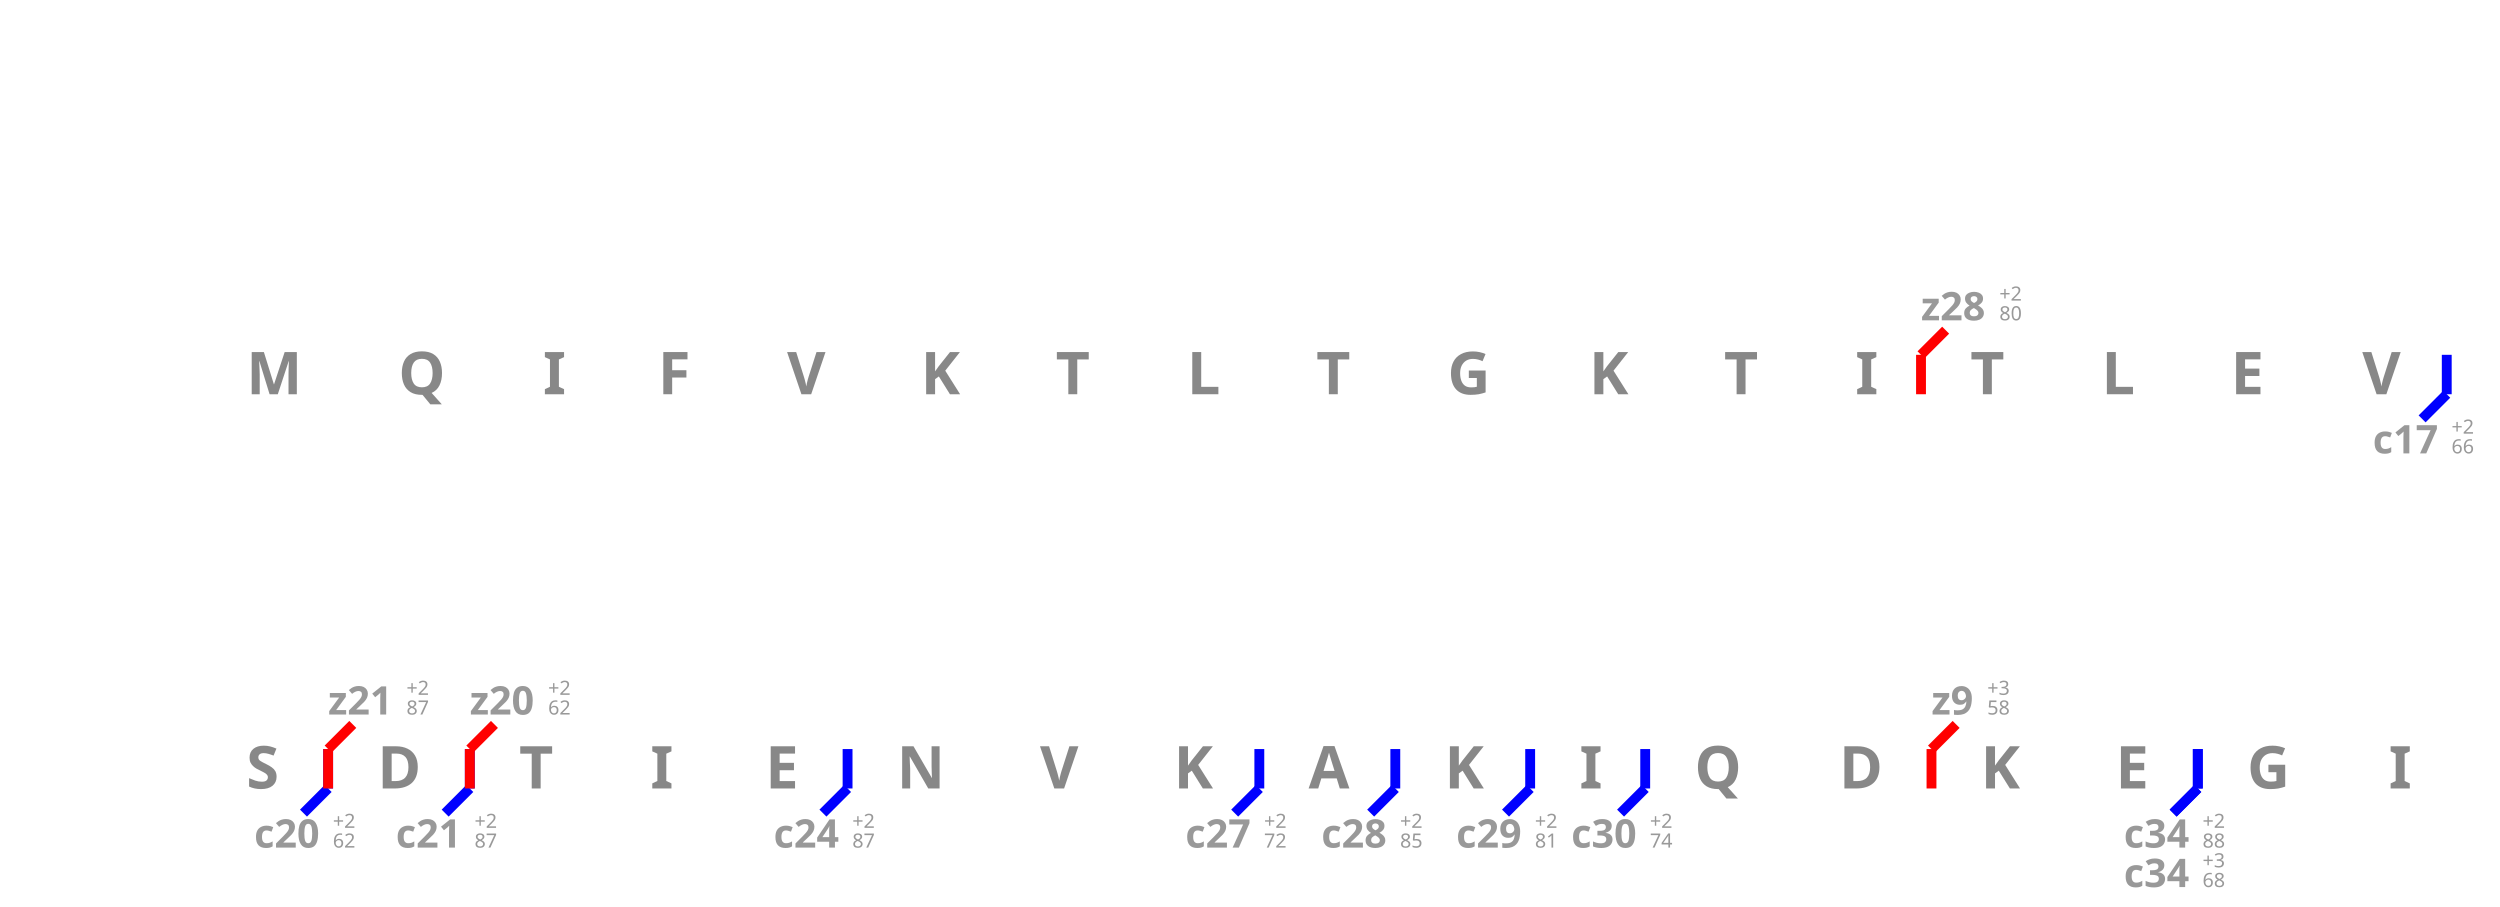
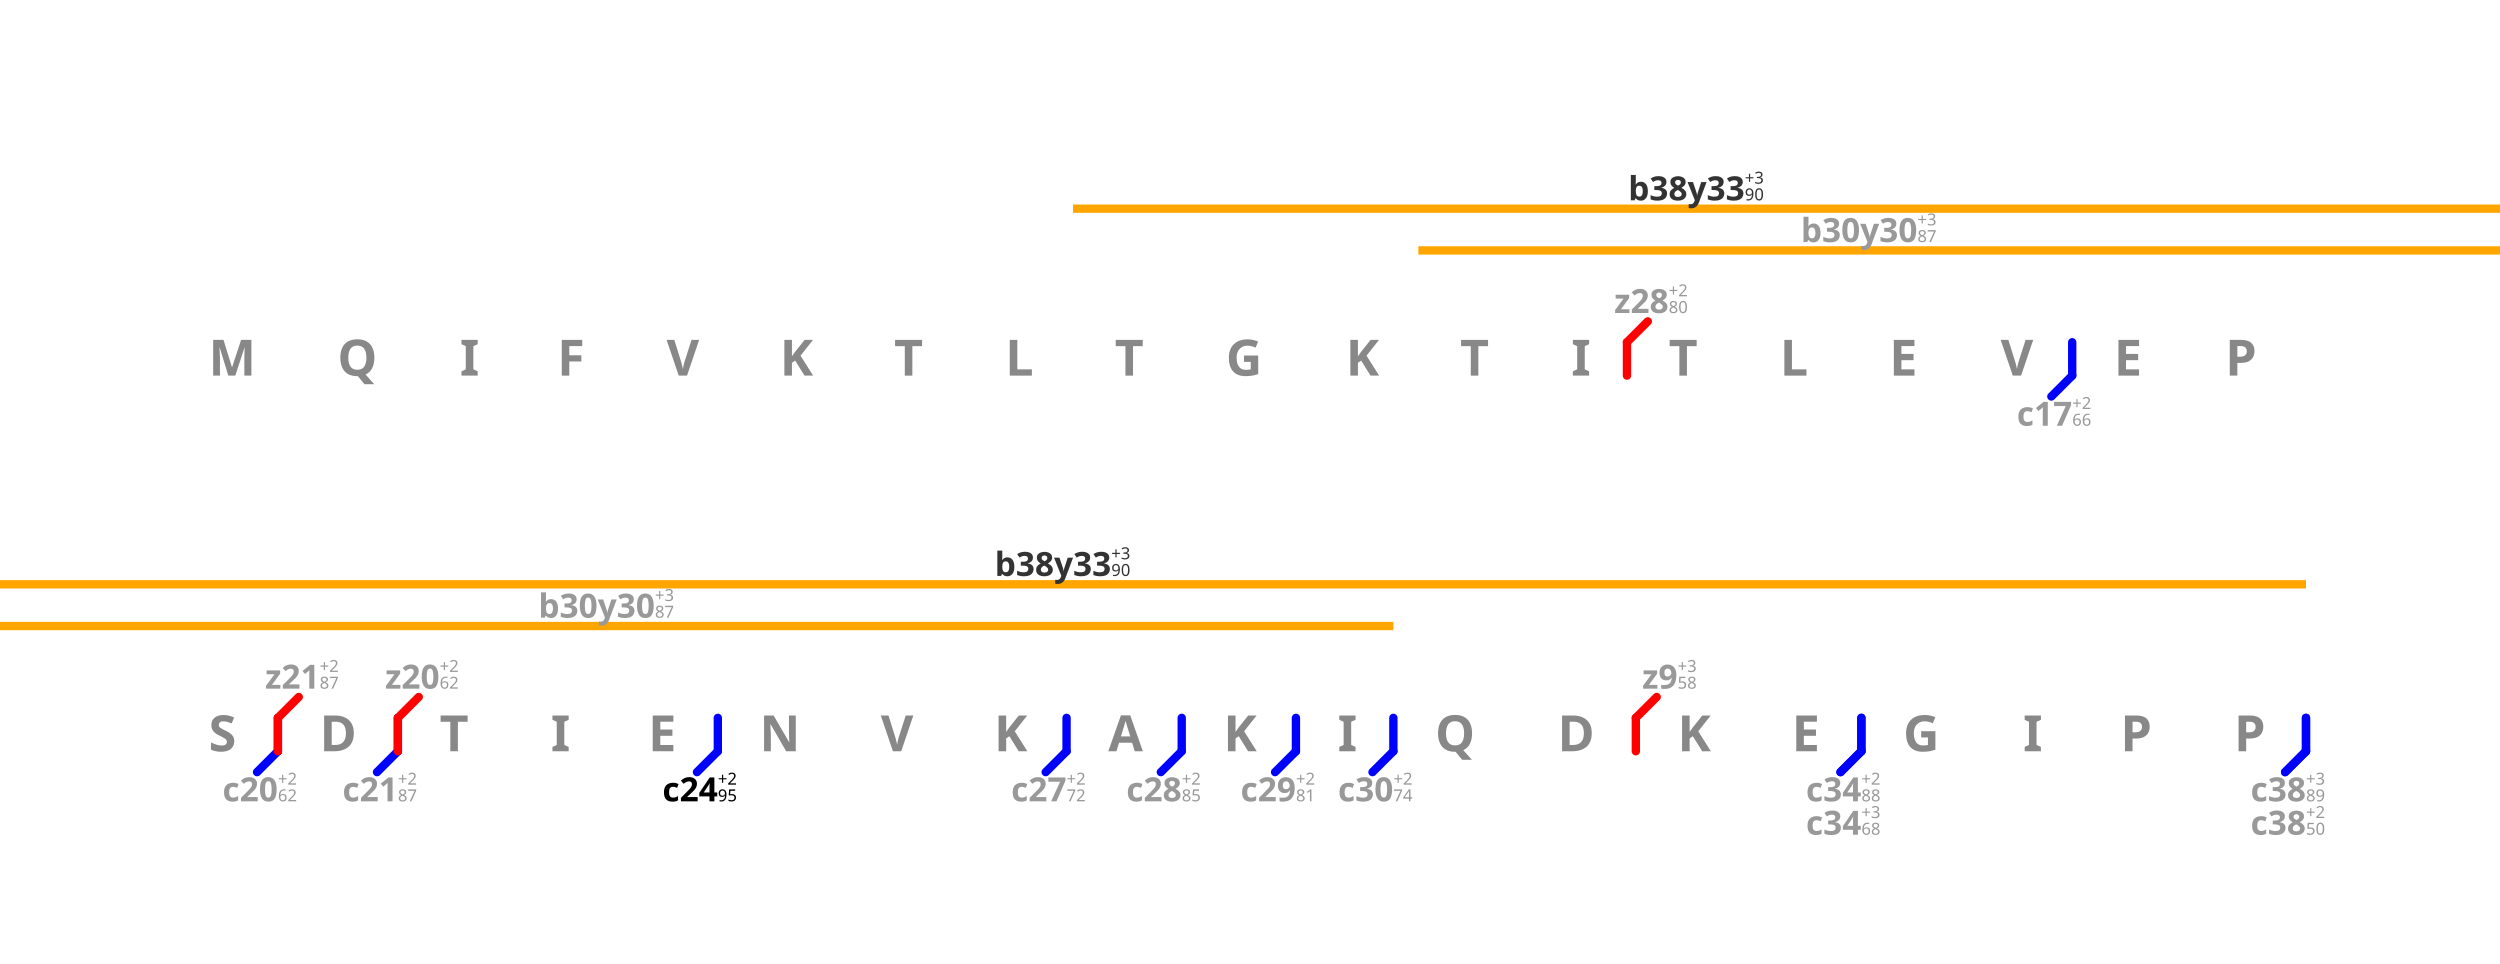
<svg xmlns="http://www.w3.org/2000/svg" xmlns:ns1="http://svgjs.com/svgjs" version="1.1">
-   <text font-family="Verdana" font-size="12" font-weight="bold" fill="#888888" x="50" y="80" id="residue-0" ns1:data="{&quot;leading&quot;:&quot;1.3&quot;}">M</text>
-   <text font-family="Verdana" font-size="12" font-weight="bold" fill="#888888" x="80.834" y="80" id="residue-1" ns1:data="{&quot;leading&quot;:&quot;1.3&quot;}">Q</text>
-   <text font-family="Verdana" font-size="12" font-weight="bold" fill="#888888" x="110.18" y="80" id="residue-2" ns1:data="{&quot;leading&quot;:&quot;1.3&quot;}">I</text>
-   <text font-family="Verdana" font-size="12" font-weight="bold" fill="#888888" x="133.525" y="80" id="residue-3" ns1:data="{&quot;leading&quot;:&quot;1.3&quot;}">F</text>
-   <text font-family="Verdana" font-size="12" font-weight="bold" fill="#888888" x="159.719" y="80" id="residue-4" ns1:data="{&quot;leading&quot;:&quot;1.3&quot;}">V</text>
-   <text font-family="Verdana" font-size="12" font-weight="bold" fill="#888888" x="186.861" y="80" id="residue-5" ns1:data="{&quot;leading&quot;:&quot;1.3&quot;}">K</text>
-   <text font-family="Verdana" font-size="12" font-weight="bold" fill="#888888" x="214.227" y="80" id="residue-6" ns1:data="{&quot;leading&quot;:&quot;1.3&quot;}">T</text>
-   <text font-family="Verdana" font-size="12" font-weight="bold" fill="#888888" x="240.865" y="80" id="residue-7" ns1:data="{&quot;leading&quot;:&quot;1.3&quot;}">L</text>
-   <text font-family="Verdana" font-size="12" font-weight="bold" fill="#888888" x="267.094" y="80" id="residue-8" ns1:data="{&quot;leading&quot;:&quot;1.3&quot;}">T</text>
-   <text font-family="Verdana" font-size="12" font-weight="bold" fill="#888888" x="293.732" y="80" id="residue-9" ns1:data="{&quot;leading&quot;:&quot;1.3&quot;}">G</text>
-   <text font-family="Verdana" font-size="12" font-weight="bold" fill="#888888" x="322.469" y="80" id="residue-10" ns1:data="{&quot;leading&quot;:&quot;1.3&quot;}">K</text>
-   <text font-family="Verdana" font-size="12" font-weight="bold" fill="#888888" x="349.834" y="80" id="residue-11" ns1:data="{&quot;leading&quot;:&quot;1.3&quot;}">T</text>
-   <text font-family="Verdana" font-size="12" font-weight="bold" fill="#888888" x="376.473" y="80" id="residue-12" ns1:data="{&quot;leading&quot;:&quot;1.3&quot;}">I</text>
-   <text font-family="Verdana" font-size="12" font-weight="bold" fill="#888888" x="399.818" y="80" id="residue-13" ns1:data="{&quot;leading&quot;:&quot;1.3&quot;}">T</text>
-   <text font-family="Verdana" font-size="12" font-weight="bold" fill="#888888" x="426.457" y="80" id="residue-14" ns1:data="{&quot;leading&quot;:&quot;1.3&quot;}">L</text>
-   <text font-family="Verdana" font-size="12" font-weight="bold" fill="#888888" x="452.686" y="80" id="residue-15" ns1:data="{&quot;leading&quot;:&quot;1.3&quot;}">E</text>
-   <text font-family="Verdana" font-size="12" font-weight="bold" fill="#888888" x="479.359" y="80" id="residue-16" ns1:data="{&quot;leading&quot;:&quot;1.3&quot;}">V</text>
-   <text font-family="Verdana" font-size="12" font-weight="bold" fill="#888888" x="506.502" y="80" id="residue-17" ns1:data="{&quot;leading&quot;:&quot;1.3&quot;}">E</text>
-   <text font-family="Verdana" font-size="12" font-weight="bold" fill="#888888" x="533.176" y="80" id="residue-18" ns1:data="{&quot;leading&quot;:&quot;1.3&quot;}">P</text>
-   <text font-family="Verdana" font-size="12" font-weight="bold" fill="#888888" x="50" y="160" id="residue-19" ns1:data="{&quot;leading&quot;:&quot;1.3&quot;}">S</text>
-   <text font-family="Verdana" font-size="12" font-weight="bold" fill="#888888" x="76.586" y="160" id="residue-20" ns1:data="{&quot;leading&quot;:&quot;1.3&quot;}">D</text>
-   <text font-family="Verdana" font-size="12" font-weight="bold" fill="#888888" x="105.334" y="160" id="residue-21" ns1:data="{&quot;leading&quot;:&quot;1.3&quot;}">T</text>
-   <text font-family="Verdana" font-size="12" font-weight="bold" fill="#888888" x="131.973" y="160" id="residue-22" ns1:data="{&quot;leading&quot;:&quot;1.3&quot;}">I</text>
-   <text font-family="Verdana" font-size="12" font-weight="bold" fill="#888888" x="155.318" y="160" id="residue-23" ns1:data="{&quot;leading&quot;:&quot;1.3&quot;}">E</text>
-   <text font-family="Verdana" font-size="12" font-weight="bold" fill="#888888" x="181.992" y="160" id="residue-24" ns1:data="{&quot;leading&quot;:&quot;1.3&quot;}">N</text>
-   <text font-family="Verdana" font-size="12" font-weight="bold" fill="#888888" x="211.039" y="160" id="residue-25" ns1:data="{&quot;leading&quot;:&quot;1.3&quot;}">V</text>
-   <text font-family="Verdana" font-size="12" font-weight="bold" fill="#888888" x="238.182" y="160" id="residue-26" ns1:data="{&quot;leading&quot;:&quot;1.3&quot;}">K</text>
-   <text font-family="Verdana" font-size="12" font-weight="bold" fill="#888888" x="265.547" y="160" id="residue-27" ns1:data="{&quot;leading&quot;:&quot;1.3&quot;}">A</text>
-   <text font-family="Verdana" font-size="12" font-weight="bold" fill="#888888" x="293.141" y="160" id="residue-28" ns1:data="{&quot;leading&quot;:&quot;1.3&quot;}">K</text>
-   <text font-family="Verdana" font-size="12" font-weight="bold" fill="#888888" x="320.506" y="160" id="residue-29" ns1:data="{&quot;leading&quot;:&quot;1.3&quot;}">I</text>
-   <text font-family="Verdana" font-size="12" font-weight="bold" fill="#888888" x="343.852" y="160" id="residue-30" ns1:data="{&quot;leading&quot;:&quot;1.3&quot;}">Q</text>
-   <text font-family="Verdana" font-size="12" font-weight="bold" fill="#888888" x="373.197" y="160" id="residue-31" ns1:data="{&quot;leading&quot;:&quot;1.3&quot;}">D</text>
-   <text font-family="Verdana" font-size="12" font-weight="bold" fill="#888888" x="401.945" y="160" id="residue-32" ns1:data="{&quot;leading&quot;:&quot;1.3&quot;}">K</text>
-   <text font-family="Verdana" font-size="12" font-weight="bold" fill="#888888" x="429.311" y="160" id="residue-33" ns1:data="{&quot;leading&quot;:&quot;1.3&quot;}">E</text>
-   <text font-family="Verdana" font-size="12" font-weight="bold" fill="#888888" x="455.984" y="160" id="residue-34" ns1:data="{&quot;leading&quot;:&quot;1.3&quot;}">G</text>
-   <text font-family="Verdana" font-size="12" font-weight="bold" fill="#888888" x="484.721" y="160" id="residue-35" ns1:data="{&quot;leading&quot;:&quot;1.3&quot;}">I</text>
-   <text font-family="Verdana" font-size="12" font-weight="bold" fill="#888888" x="508.066" y="160" id="residue-36" ns1:data="{&quot;leading&quot;:&quot;1.3&quot;}">P</text>
-   <text font-family="Verdana" font-size="12" font-weight="bold" fill="#888888" x="535.291" y="160" id="residue-37" ns1:data="{&quot;leading&quot;:&quot;1.3&quot;}">P</text>
-   <text font-family="Verdana" font-size="12" font-weight="bold" fill="#888888" x="50" y="240" id="residue-38" ns1:data="{&quot;leading&quot;:&quot;1.3&quot;}">D</text>
-   <text font-family="Verdana" font-size="12" font-weight="bold" fill="#888888" x="78.748" y="240" id="residue-39" ns1:data="{&quot;leading&quot;:&quot;1.3&quot;}">Q</text>
-   <text font-family="Verdana" font-size="12" font-weight="bold" fill="#888888" x="108.094" y="240" id="residue-40" ns1:data="{&quot;leading&quot;:&quot;1.3&quot;}">Q</text>
-   <line x1="391.945" y1="160" x2="391.945" y2="152" stroke-width="2" stroke="red" />
-   <line x1="391.945" y1="152" x2="396.945" y2="147" stroke="red" stroke-width="2" />
-   <text fill="#999999" font-family="Verdana" font-weight="bold" font-size="8" x="391.945" y="145" ns1:data="{&quot;leading&quot;:&quot;1.3&quot;}">z9</text>
-   <text fill="#999999" font-family="Verdana" font-size="4" x="403.262" y="141" ns1:data="{&quot;leading&quot;:&quot;1.3&quot;}">+3</text>
-   <text fill="#999999" font-family="Verdana" font-size="4" x="403.262" y="145" ns1:data="{&quot;leading&quot;:&quot;1.3&quot;}">58</text>
-   <line x1="496.502" y1="80" x2="496.502" y2="72" stroke-width="2" stroke="blue" />
-   <line x1="496.502" y1="80" x2="491.502" y2="85" stroke-width="2" stroke="blue" />
-   <text fill="#999999" font-family="Verdana" font-weight="bold" font-size="8" x="481.502" y="92" ns1:data="{&quot;leading&quot;:&quot;1.3&quot;}">c17</text>
-   <text fill="#999999" font-family="Verdana" font-size="4" x="497.459" y="88" ns1:data="{&quot;leading&quot;:&quot;1.3&quot;}">+2</text>
-   <text fill="#999999" font-family="Verdana" font-size="4" x="497.459" y="92" ns1:data="{&quot;leading&quot;:&quot;1.3&quot;}">66</text>
-   <line x1="66.586" y1="160" x2="66.586" y2="152" stroke-width="2" stroke="blue" />
-   <line x1="66.586" y1="160" x2="61.586" y2="165" stroke-width="2" stroke="blue" />
-   <text fill="#999999" font-family="Verdana" font-weight="bold" font-size="8" x="51.586" y="172" ns1:data="{&quot;leading&quot;:&quot;1.3&quot;}">c20</text>
-   <text fill="#999999" font-family="Verdana" font-size="4" x="67.543" y="168" ns1:data="{&quot;leading&quot;:&quot;1.3&quot;}">+2</text>
-   <text fill="#999999" font-family="Verdana" font-size="4" x="67.543" y="172" ns1:data="{&quot;leading&quot;:&quot;1.3&quot;}">62</text>
-   <line x1="95.334" y1="160" x2="95.334" y2="152" stroke-width="2" stroke="blue" />
-   <line x1="95.334" y1="160" x2="90.334" y2="165" stroke-width="2" stroke="blue" />
-   <text fill="#999999" font-family="Verdana" font-weight="bold" font-size="8" x="80.334" y="172" ns1:data="{&quot;leading&quot;:&quot;1.3&quot;}">c21</text>
-   <text fill="#999999" font-family="Verdana" font-size="4" x="96.291" y="168" ns1:data="{&quot;leading&quot;:&quot;1.3&quot;}">+2</text>
-   <text fill="#999999" font-family="Verdana" font-size="4" x="96.291" y="172" ns1:data="{&quot;leading&quot;:&quot;1.3&quot;}">87</text>
-   <line x1="95.334" y1="160" x2="95.334" y2="152" stroke-width="2" stroke="red" />
-   <line x1="95.334" y1="152" x2="100.334" y2="147" stroke="red" stroke-width="2" />
-   <text fill="#999999" font-family="Verdana" font-weight="bold" font-size="8" x="95.334" y="145" ns1:data="{&quot;leading&quot;:&quot;1.3&quot;}">z20</text>
-   <text fill="#999999" font-family="Verdana" font-size="4" x="111.225" y="141" ns1:data="{&quot;leading&quot;:&quot;1.3&quot;}">+2</text>
-   <text fill="#999999" font-family="Verdana" font-size="4" x="111.225" y="145" ns1:data="{&quot;leading&quot;:&quot;1.3&quot;}">62</text>
-   <line x1="66.586" y1="160" x2="66.586" y2="152" stroke-width="2" stroke="red" />
-   <line x1="66.586" y1="152" x2="71.586" y2="147" stroke="red" stroke-width="2" />
-   <text fill="#999999" font-family="Verdana" font-weight="bold" font-size="8" x="66.586" y="145" ns1:data="{&quot;leading&quot;:&quot;1.3&quot;}">z21</text>
-   <text fill="#999999" font-family="Verdana" font-size="4" x="82.477" y="141" ns1:data="{&quot;leading&quot;:&quot;1.3&quot;}">+2</text>
-   <text fill="#999999" font-family="Verdana" font-size="4" x="82.477" y="145" ns1:data="{&quot;leading&quot;:&quot;1.3&quot;}">87</text>
-   <line x1="171.992" y1="160" x2="171.992" y2="152" stroke-width="2" stroke="blue" />
-   <line x1="171.992" y1="160" x2="166.992" y2="165" stroke-width="2" stroke="blue" />
-   <text fill="#999999" font-family="Verdana" font-weight="bold" font-size="8" x="156.992" y="172" ns1:data="{&quot;leading&quot;:&quot;1.3&quot;}">c24</text>
-   <text fill="#999999" font-family="Verdana" font-size="4" x="172.949" y="168" ns1:data="{&quot;leading&quot;:&quot;1.3&quot;}">+2</text>
-   <text fill="#999999" font-family="Verdana" font-size="4" x="172.949" y="172" ns1:data="{&quot;leading&quot;:&quot;1.3&quot;}">87</text>
-   <line x1="255.547" y1="160" x2="255.547" y2="152" stroke-width="2" stroke="blue" />
-   <line x1="255.547" y1="160" x2="250.547" y2="165" stroke-width="2" stroke="blue" />
-   <text fill="#999999" font-family="Verdana" font-weight="bold" font-size="8" x="240.547" y="172" ns1:data="{&quot;leading&quot;:&quot;1.3&quot;}">c27</text>
-   <text fill="#999999" font-family="Verdana" font-size="4" x="256.504" y="168" ns1:data="{&quot;leading&quot;:&quot;1.3&quot;}">+2</text>
-   <text fill="#999999" font-family="Verdana" font-size="4" x="256.504" y="172" ns1:data="{&quot;leading&quot;:&quot;1.3&quot;}">72</text>
-   <line x1="283.141" y1="160" x2="283.141" y2="152" stroke-width="2" stroke="blue" />
-   <line x1="283.141" y1="160" x2="278.141" y2="165" stroke-width="2" stroke="blue" />
-   <text fill="#999999" font-family="Verdana" font-weight="bold" font-size="8" x="268.141" y="172" ns1:data="{&quot;leading&quot;:&quot;1.3&quot;}">c28</text>
-   <text fill="#999999" font-family="Verdana" font-size="4" x="284.098" y="168" ns1:data="{&quot;leading&quot;:&quot;1.3&quot;}">+2</text>
-   <text fill="#999999" font-family="Verdana" font-size="4" x="284.098" y="172" ns1:data="{&quot;leading&quot;:&quot;1.3&quot;}">85</text>
-   <line x1="310.506" y1="160" x2="310.506" y2="152" stroke-width="2" stroke="blue" />
-   <line x1="310.506" y1="160" x2="305.506" y2="165" stroke-width="2" stroke="blue" />
-   <text fill="#999999" font-family="Verdana" font-weight="bold" font-size="8" x="295.506" y="172" ns1:data="{&quot;leading&quot;:&quot;1.3&quot;}">c29</text>
-   <text fill="#999999" font-family="Verdana" font-size="4" x="311.463" y="168" ns1:data="{&quot;leading&quot;:&quot;1.3&quot;}">+2</text>
-   <text fill="#999999" font-family="Verdana" font-size="4" x="311.463" y="172" ns1:data="{&quot;leading&quot;:&quot;1.3&quot;}">81</text>
-   <line x1="389.818" y1="80" x2="389.818" y2="72" stroke-width="2" stroke="red" />
-   <line x1="389.818" y1="72" x2="394.818" y2="67" stroke="red" stroke-width="2" />
-   <text fill="#999999" font-family="Verdana" font-weight="bold" font-size="8" x="389.818" y="65" ns1:data="{&quot;leading&quot;:&quot;1.3&quot;}">z28</text>
-   <text fill="#999999" font-family="Verdana" font-size="4" x="405.709" y="61" ns1:data="{&quot;leading&quot;:&quot;1.3&quot;}">+2</text>
-   <text fill="#999999" font-family="Verdana" font-size="4" x="405.709" y="65" ns1:data="{&quot;leading&quot;:&quot;1.3&quot;}">80</text>
-   <line x1="333.852" y1="160" x2="333.852" y2="152" stroke-width="2" stroke="blue" />
-   <line x1="333.852" y1="160" x2="328.852" y2="165" stroke-width="2" stroke="blue" />
-   <text fill="#999999" font-family="Verdana" font-weight="bold" font-size="8" x="318.852" y="172" ns1:data="{&quot;leading&quot;:&quot;1.3&quot;}">c30</text>
-   <text fill="#999999" font-family="Verdana" font-size="4" x="334.809" y="168" ns1:data="{&quot;leading&quot;:&quot;1.3&quot;}">+2</text>
-   <text fill="#999999" font-family="Verdana" font-size="4" x="334.809" y="172" ns1:data="{&quot;leading&quot;:&quot;1.3&quot;}">74</text>
-   <line x1="445.984" y1="160" x2="445.984" y2="152" stroke-width="2" stroke="blue" />
-   <line x1="445.984" y1="160" x2="440.984" y2="165" stroke-width="2" stroke="blue" />
-   <text fill="#999999" font-family="Verdana" font-weight="bold" font-size="8" x="430.984" y="172" ns1:data="{&quot;leading&quot;:&quot;1.3&quot;}">c34</text>
-   <text fill="#999999" font-family="Verdana" font-size="4" x="446.941" y="168" ns1:data="{&quot;leading&quot;:&quot;1.3&quot;}">+2</text>
-   <text fill="#999999" font-family="Verdana" font-size="4" x="446.941" y="172" ns1:data="{&quot;leading&quot;:&quot;1.3&quot;}">88</text>
-   <line x1="445.984" y1="160" x2="445.984" y2="152" stroke-width="2" stroke="blue" />
-   <line x1="445.984" y1="160" x2="440.984" y2="165" stroke-width="2" stroke="blue" />
-   <text fill="#999999" font-family="Verdana" font-weight="bold" font-size="8" x="430.984" y="180" ns1:data="{&quot;leading&quot;:&quot;1.3&quot;}">c34</text>
-   <text fill="#999999" font-family="Verdana" font-size="4" x="446.941" y="176" ns1:data="{&quot;leading&quot;:&quot;1.3&quot;}">+3</text>
-   <text fill="#999999" font-family="Verdana" font-size="4" x="446.941" y="180" ns1:data="{&quot;leading&quot;:&quot;1.3&quot;}">68</text>
-   <line x1="552.516" y1="160" x2="552.516" y2="152" stroke-width="2" stroke="blue" />
-   <line x1="552.516" y1="160" x2="547.516" y2="165" stroke-width="2" stroke="blue" />
-   <text fill="#999999" font-family="Verdana" font-weight="bold" font-size="8" x="537.516" y="172" ns1:data="{&quot;leading&quot;:&quot;1.3&quot;}">c38</text>
-   <text fill="#999999" font-family="Verdana" font-size="4" x="553.473" y="168" ns1:data="{&quot;leading&quot;:&quot;1.3&quot;}">+3</text>
-   <text fill="#999999" font-family="Verdana" font-size="4" x="553.473" y="172" ns1:data="{&quot;leading&quot;:&quot;1.3&quot;}">89</text>
-   <line x1="552.516" y1="160" x2="552.516" y2="152" stroke-width="2" stroke="blue" />
-   <line x1="552.516" y1="160" x2="547.516" y2="165" stroke-width="2" stroke="blue" />
-   <text fill="#999999" font-family="Verdana" font-weight="bold" font-size="8" x="537.516" y="180" ns1:data="{&quot;leading&quot;:&quot;1.3&quot;}">c38</text>
-   <text fill="#999999" font-family="Verdana" font-size="4" x="553.473" y="176" ns1:data="{&quot;leading&quot;:&quot;1.3&quot;}">+2</text>
-   <text fill="#999999" font-family="Verdana" font-size="4" x="553.473" y="180" ns1:data="{&quot;leading&quot;:&quot;1.3&quot;}">50</text>
+   <text font-family="Verdana" font-size="12" font-weight="bold" fill="#888888" x="50" y="90" id="residue-0" ns1:data="{&quot;leading&quot;:&quot;1.3&quot;}">M</text>
+   <text font-family="Verdana" font-size="12" font-weight="bold" fill="#888888" x="80.834" y="90" id="residue-1" ns1:data="{&quot;leading&quot;:&quot;1.3&quot;}">Q</text>
+   <text font-family="Verdana" font-size="12" font-weight="bold" fill="#888888" x="110.18" y="90" id="residue-2" ns1:data="{&quot;leading&quot;:&quot;1.3&quot;}">I</text>
+   <text font-family="Verdana" font-size="12" font-weight="bold" fill="#888888" x="133.525" y="90" id="residue-3" ns1:data="{&quot;leading&quot;:&quot;1.3&quot;}">F</text>
+   <text font-family="Verdana" font-size="12" font-weight="bold" fill="#888888" x="159.719" y="90" id="residue-4" ns1:data="{&quot;leading&quot;:&quot;1.3&quot;}">V</text>
+   <text font-family="Verdana" font-size="12" font-weight="bold" fill="#888888" x="186.861" y="90" id="residue-5" ns1:data="{&quot;leading&quot;:&quot;1.3&quot;}">K</text>
+   <text font-family="Verdana" font-size="12" font-weight="bold" fill="#888888" x="214.227" y="90" id="residue-6" ns1:data="{&quot;leading&quot;:&quot;1.3&quot;}">T</text>
+   <text font-family="Verdana" font-size="12" font-weight="bold" fill="#888888" x="240.865" y="90" id="residue-7" ns1:data="{&quot;leading&quot;:&quot;1.3&quot;}">L</text>
+   <text font-family="Verdana" font-size="12" font-weight="bold" fill="#888888" x="267.094" y="90" id="residue-8" ns1:data="{&quot;leading&quot;:&quot;1.3&quot;}">T</text>
+   <text font-family="Verdana" font-size="12" font-weight="bold" fill="#888888" x="293.732" y="90" id="residue-9" ns1:data="{&quot;leading&quot;:&quot;1.3&quot;}">G</text>
+   <text font-family="Verdana" font-size="12" font-weight="bold" fill="#888888" x="322.469" y="90" id="residue-10" ns1:data="{&quot;leading&quot;:&quot;1.3&quot;}">K</text>
+   <text font-family="Verdana" font-size="12" font-weight="bold" fill="#888888" x="349.834" y="90" id="residue-11" ns1:data="{&quot;leading&quot;:&quot;1.3&quot;}">T</text>
+   <text font-family="Verdana" font-size="12" font-weight="bold" fill="#888888" x="376.473" y="90" id="residue-12" ns1:data="{&quot;leading&quot;:&quot;1.3&quot;}">I</text>
+   <text font-family="Verdana" font-size="12" font-weight="bold" fill="#888888" x="399.818" y="90" id="residue-13" ns1:data="{&quot;leading&quot;:&quot;1.3&quot;}">T</text>
+   <text font-family="Verdana" font-size="12" font-weight="bold" fill="#888888" x="426.457" y="90" id="residue-14" ns1:data="{&quot;leading&quot;:&quot;1.3&quot;}">L</text>
+   <text font-family="Verdana" font-size="12" font-weight="bold" fill="#888888" x="452.686" y="90" id="residue-15" ns1:data="{&quot;leading&quot;:&quot;1.3&quot;}">E</text>
+   <text font-family="Verdana" font-size="12" font-weight="bold" fill="#888888" x="479.359" y="90" id="residue-16" ns1:data="{&quot;leading&quot;:&quot;1.3&quot;}">V</text>
+   <text font-family="Verdana" font-size="12" font-weight="bold" fill="#888888" x="506.502" y="90" id="residue-17" ns1:data="{&quot;leading&quot;:&quot;1.3&quot;}">E</text>
+   <text font-family="Verdana" font-size="12" font-weight="bold" fill="#888888" x="533.176" y="90" id="residue-18" ns1:data="{&quot;leading&quot;:&quot;1.3&quot;}">P</text>
+   <text font-family="Verdana" font-size="12" font-weight="bold" fill="#888888" x="50" y="180" id="residue-19" ns1:data="{&quot;leading&quot;:&quot;1.3&quot;}">S</text>
+   <text font-family="Verdana" font-size="12" font-weight="bold" fill="#888888" x="76.586" y="180" id="residue-20" ns1:data="{&quot;leading&quot;:&quot;1.3&quot;}">D</text>
+   <text font-family="Verdana" font-size="12" font-weight="bold" fill="#888888" x="105.334" y="180" id="residue-21" ns1:data="{&quot;leading&quot;:&quot;1.3&quot;}">T</text>
+   <text font-family="Verdana" font-size="12" font-weight="bold" fill="#888888" x="131.973" y="180" id="residue-22" ns1:data="{&quot;leading&quot;:&quot;1.3&quot;}">I</text>
+   <text font-family="Verdana" font-size="12" font-weight="bold" fill="#888888" x="155.318" y="180" id="residue-23" ns1:data="{&quot;leading&quot;:&quot;1.3&quot;}">E</text>
+   <text font-family="Verdana" font-size="12" font-weight="bold" fill="#888888" x="181.992" y="180" id="residue-24" ns1:data="{&quot;leading&quot;:&quot;1.3&quot;}">N</text>
+   <text font-family="Verdana" font-size="12" font-weight="bold" fill="#888888" x="211.039" y="180" id="residue-25" ns1:data="{&quot;leading&quot;:&quot;1.3&quot;}">V</text>
+   <text font-family="Verdana" font-size="12" font-weight="bold" fill="#888888" x="238.182" y="180" id="residue-26" ns1:data="{&quot;leading&quot;:&quot;1.3&quot;}">K</text>
+   <text font-family="Verdana" font-size="12" font-weight="bold" fill="#888888" x="265.547" y="180" id="residue-27" ns1:data="{&quot;leading&quot;:&quot;1.3&quot;}">A</text>
+   <text font-family="Verdana" font-size="12" font-weight="bold" fill="#888888" x="293.141" y="180" id="residue-28" ns1:data="{&quot;leading&quot;:&quot;1.3&quot;}">K</text>
+   <text font-family="Verdana" font-size="12" font-weight="bold" fill="#888888" x="320.506" y="180" id="residue-29" ns1:data="{&quot;leading&quot;:&quot;1.3&quot;}">I</text>
+   <text font-family="Verdana" font-size="12" font-weight="bold" fill="#888888" x="343.852" y="180" id="residue-30" ns1:data="{&quot;leading&quot;:&quot;1.3&quot;}">Q</text>
+   <text font-family="Verdana" font-size="12" font-weight="bold" fill="#888888" x="373.197" y="180" id="residue-31" ns1:data="{&quot;leading&quot;:&quot;1.3&quot;}">D</text>
+   <text font-family="Verdana" font-size="12" font-weight="bold" fill="#888888" x="401.945" y="180" id="residue-32" ns1:data="{&quot;leading&quot;:&quot;1.3&quot;}">K</text>
+   <text font-family="Verdana" font-size="12" font-weight="bold" fill="#888888" x="429.311" y="180" id="residue-33" ns1:data="{&quot;leading&quot;:&quot;1.3&quot;}">E</text>
+   <text font-family="Verdana" font-size="12" font-weight="bold" fill="#888888" x="455.984" y="180" id="residue-34" ns1:data="{&quot;leading&quot;:&quot;1.3&quot;}">G</text>
+   <text font-family="Verdana" font-size="12" font-weight="bold" fill="#888888" x="484.721" y="180" id="residue-35" ns1:data="{&quot;leading&quot;:&quot;1.3&quot;}">I</text>
+   <text font-family="Verdana" font-size="12" font-weight="bold" fill="#888888" x="508.066" y="180" id="residue-36" ns1:data="{&quot;leading&quot;:&quot;1.3&quot;}">P</text>
+   <text font-family="Verdana" font-size="12" font-weight="bold" fill="#888888" x="535.291" y="180" id="residue-37" ns1:data="{&quot;leading&quot;:&quot;1.3&quot;}">P</text>
+   <text font-family="Verdana" font-size="12" font-weight="bold" fill="#888888" x="50" y="270" id="residue-38" ns1:data="{&quot;leading&quot;:&quot;1.3&quot;}">D</text>
+   <text font-family="Verdana" font-size="12" font-weight="bold" fill="#888888" x="78.748" y="270" id="residue-39" ns1:data="{&quot;leading&quot;:&quot;1.3&quot;}">Q</text>
+   <text font-family="Verdana" font-size="12" font-weight="bold" fill="#888888" x="108.094" y="270" id="residue-40" ns1:data="{&quot;leading&quot;:&quot;1.3&quot;}">Q</text>
+   <line x1="339.834" y1="60" x2="599" y2="60" id="line11-29" stroke-width="2" stroke="orange" />
+   <text fill="#999999" font-family="Verdana" font-weight="bold" font-size="8" text-anchor="end" x="459.417" y="58" ns1:data="{&quot;leading&quot;:&quot;1.3&quot;}">b30y30</text>
+   <text fill="#999999" font-family="Verdana" font-size="4" x="459.417" y="54" ns1:data="{&quot;leading&quot;:&quot;1.3&quot;}">+3</text>
+   <text fill="#999999" font-family="Verdana" font-size="4" x="459.417" y="58" ns1:data="{&quot;leading&quot;:&quot;1.3&quot;}">87</text>
+   <line x1="0" y1="150" x2="333.852" y2="150" id="line11-29" stroke-width="2" stroke="orange" />
+   <text fill="#999999" font-family="Verdana" font-weight="bold" font-size="8" text-anchor="end" x="156.926" y="148" ns1:data="{&quot;leading&quot;:&quot;1.3&quot;}">b30y30</text>
+   <text fill="#999999" font-family="Verdana" font-size="4" x="156.926" y="144" ns1:data="{&quot;leading&quot;:&quot;1.3&quot;}">+3</text>
+   <text fill="#999999" font-family="Verdana" font-size="4" x="156.926" y="148" ns1:data="{&quot;leading&quot;:&quot;1.3&quot;}">87</text>
+   <line x1="257.094" y1="50" x2="599" y2="50" id="line8-37" stroke-width="2" stroke="orange" />
+   <text fill="#333333" font-family="Verdana" font-weight="bold" font-size="8" text-anchor="end" x="418.047" y="48" ns1:data="{&quot;leading&quot;:&quot;1.3&quot;}">b38y33</text>
+   <text fill="#333333" font-family="Verdana" font-size="4" x="418.047" y="44" ns1:data="{&quot;leading&quot;:&quot;1.3&quot;}">+3</text>
+   <text fill="#333333" font-family="Verdana" font-size="4" x="418.047" y="48" ns1:data="{&quot;leading&quot;:&quot;1.3&quot;}">90</text>
+   <line x1="0" y1="140" x2="552.516" y2="140" id="line8-37" stroke-width="2" stroke="orange" />
+   <text fill="#333333" font-family="Verdana" font-weight="bold" font-size="8" text-anchor="end" x="266.258" y="138" ns1:data="{&quot;leading&quot;:&quot;1.3&quot;}">b38y33</text>
+   <text fill="#333333" font-family="Verdana" font-size="4" x="266.258" y="134" ns1:data="{&quot;leading&quot;:&quot;1.3&quot;}">+3</text>
+   <text fill="#333333" font-family="Verdana" font-size="4" x="266.258" y="138" ns1:data="{&quot;leading&quot;:&quot;1.3&quot;}">90</text>
+   <line x1="391.945" y1="180" x2="391.945" y2="172" stroke-linecap="round" stroke-width="2" stroke="red" />
+   <line x1="391.945" y1="172" x2="396.945" y2="167" stroke-linecap="round" stroke-width="2" stroke="red" />
+   <text fill="#999999" font-family="Verdana" font-weight="bold" font-size="8" text-anchor="end" x="401.945" y="165" ns1:data="{&quot;leading&quot;:&quot;1.3&quot;}">z9</text>
+   <text fill="#999999" font-family="Verdana" font-size="4" x="401.945" y="161" ns1:data="{&quot;leading&quot;:&quot;1.3&quot;}">+3</text>
+   <text fill="#999999" font-family="Verdana" font-size="4" x="401.945" y="165" ns1:data="{&quot;leading&quot;:&quot;1.3&quot;}">58</text>
+   <line x1="496.502" y1="90" x2="496.502" y2="82" stroke-linecap="round" stroke-width="2" stroke="blue" />
+   <line x1="496.502" y1="90" x2="491.502" y2="95" stroke-linecap="round" stroke-width="2" stroke="blue" />
+   <text fill="#999999" font-family="Verdana" font-weight="bold" font-size="8" text-anchor="end" x="496.502" y="102" ns1:data="{&quot;leading&quot;:&quot;1.3&quot;}">c17</text>
+   <text fill="#999999" font-family="Verdana" font-size="4" x="496.502" y="98" ns1:data="{&quot;leading&quot;:&quot;1.3&quot;}">+2</text>
+   <text fill="#999999" font-family="Verdana" font-size="4" x="496.502" y="102" ns1:data="{&quot;leading&quot;:&quot;1.3&quot;}">66</text>
+   <line x1="66.586" y1="180" x2="66.586" y2="172" stroke-linecap="round" stroke-width="2" stroke="blue" />
+   <line x1="66.586" y1="180" x2="61.586" y2="185" stroke-linecap="round" stroke-width="2" stroke="blue" />
+   <text fill="#999999" font-family="Verdana" font-weight="bold" font-size="8" text-anchor="end" x="66.586" y="192" ns1:data="{&quot;leading&quot;:&quot;1.3&quot;}">c20</text>
+   <text fill="#999999" font-family="Verdana" font-size="4" x="66.586" y="188" ns1:data="{&quot;leading&quot;:&quot;1.3&quot;}">+2</text>
+   <text fill="#999999" font-family="Verdana" font-size="4" x="66.586" y="192" ns1:data="{&quot;leading&quot;:&quot;1.3&quot;}">62</text>
+   <line x1="95.334" y1="180" x2="95.334" y2="172" stroke-linecap="round" stroke-width="2" stroke="blue" />
+   <line x1="95.334" y1="180" x2="90.334" y2="185" stroke-linecap="round" stroke-width="2" stroke="blue" />
+   <text fill="#999999" font-family="Verdana" font-weight="bold" font-size="8" text-anchor="end" x="95.334" y="192" ns1:data="{&quot;leading&quot;:&quot;1.3&quot;}">c21</text>
+   <text fill="#999999" font-family="Verdana" font-size="4" x="95.334" y="188" ns1:data="{&quot;leading&quot;:&quot;1.3&quot;}">+2</text>
+   <text fill="#999999" font-family="Verdana" font-size="4" x="95.334" y="192" ns1:data="{&quot;leading&quot;:&quot;1.3&quot;}">87</text>
+   <line x1="95.334" y1="180" x2="95.334" y2="172" stroke-linecap="round" stroke-width="2" stroke="red" />
+   <line x1="95.334" y1="172" x2="100.334" y2="167" stroke-linecap="round" stroke-width="2" stroke="red" />
+   <text fill="#999999" font-family="Verdana" font-weight="bold" font-size="8" text-anchor="end" x="105.334" y="165" ns1:data="{&quot;leading&quot;:&quot;1.3&quot;}">z20</text>
+   <text fill="#999999" font-family="Verdana" font-size="4" x="105.334" y="161" ns1:data="{&quot;leading&quot;:&quot;1.3&quot;}">+2</text>
+   <text fill="#999999" font-family="Verdana" font-size="4" x="105.334" y="165" ns1:data="{&quot;leading&quot;:&quot;1.3&quot;}">62</text>
+   <line x1="66.586" y1="180" x2="66.586" y2="172" stroke-linecap="round" stroke-width="2" stroke="red" />
+   <line x1="66.586" y1="172" x2="71.586" y2="167" stroke-linecap="round" stroke-width="2" stroke="red" />
+   <text fill="#999999" font-family="Verdana" font-weight="bold" font-size="8" text-anchor="end" x="76.586" y="165" ns1:data="{&quot;leading&quot;:&quot;1.3&quot;}">z21</text>
+   <text fill="#999999" font-family="Verdana" font-size="4" x="76.586" y="161" ns1:data="{&quot;leading&quot;:&quot;1.3&quot;}">+2</text>
+   <text fill="#999999" font-family="Verdana" font-size="4" x="76.586" y="165" ns1:data="{&quot;leading&quot;:&quot;1.3&quot;}">87</text>
+   <line x1="171.992" y1="180" x2="171.992" y2="172" stroke-linecap="round" stroke-width="2" stroke="blue" />
+   <line x1="171.992" y1="180" x2="166.992" y2="185" stroke-linecap="round" stroke-width="2" stroke="blue" />
+   <text fill="black" font-family="Verdana" font-weight="bold" font-size="8" text-anchor="end" x="171.992" y="192" ns1:data="{&quot;leading&quot;:&quot;1.3&quot;}">c24</text>
+   <text fill="black" font-family="Verdana" font-size="4" x="171.992" y="188" ns1:data="{&quot;leading&quot;:&quot;1.3&quot;}">+2</text>
+   <text fill="black" font-family="Verdana" font-size="4" x="171.992" y="192" ns1:data="{&quot;leading&quot;:&quot;1.3&quot;}">95</text>
+   <line x1="255.547" y1="180" x2="255.547" y2="172" stroke-linecap="round" stroke-width="2" stroke="blue" />
+   <line x1="255.547" y1="180" x2="250.547" y2="185" stroke-linecap="round" stroke-width="2" stroke="blue" />
+   <text fill="#999999" font-family="Verdana" font-weight="bold" font-size="8" text-anchor="end" x="255.547" y="192" ns1:data="{&quot;leading&quot;:&quot;1.3&quot;}">c27</text>
+   <text fill="#999999" font-family="Verdana" font-size="4" x="255.547" y="188" ns1:data="{&quot;leading&quot;:&quot;1.3&quot;}">+2</text>
+   <text fill="#999999" font-family="Verdana" font-size="4" x="255.547" y="192" ns1:data="{&quot;leading&quot;:&quot;1.3&quot;}">72</text>
+   <line x1="283.141" y1="180" x2="283.141" y2="172" stroke-linecap="round" stroke-width="2" stroke="blue" />
+   <line x1="283.141" y1="180" x2="278.141" y2="185" stroke-linecap="round" stroke-width="2" stroke="blue" />
+   <text fill="#999999" font-family="Verdana" font-weight="bold" font-size="8" text-anchor="end" x="283.141" y="192" ns1:data="{&quot;leading&quot;:&quot;1.3&quot;}">c28</text>
+   <text fill="#999999" font-family="Verdana" font-size="4" x="283.141" y="188" ns1:data="{&quot;leading&quot;:&quot;1.3&quot;}">+2</text>
+   <text fill="#999999" font-family="Verdana" font-size="4" x="283.141" y="192" ns1:data="{&quot;leading&quot;:&quot;1.3&quot;}">85</text>
+   <line x1="310.506" y1="180" x2="310.506" y2="172" stroke-linecap="round" stroke-width="2" stroke="blue" />
+   <line x1="310.506" y1="180" x2="305.506" y2="185" stroke-linecap="round" stroke-width="2" stroke="blue" />
+   <text fill="#999999" font-family="Verdana" font-weight="bold" font-size="8" text-anchor="end" x="310.506" y="192" ns1:data="{&quot;leading&quot;:&quot;1.3&quot;}">c29</text>
+   <text fill="#999999" font-family="Verdana" font-size="4" x="310.506" y="188" ns1:data="{&quot;leading&quot;:&quot;1.3&quot;}">+2</text>
+   <text fill="#999999" font-family="Verdana" font-size="4" x="310.506" y="192" ns1:data="{&quot;leading&quot;:&quot;1.3&quot;}">81</text>
+   <line x1="389.818" y1="90" x2="389.818" y2="82" stroke-linecap="round" stroke-width="2" stroke="red" />
+   <line x1="389.818" y1="82" x2="394.818" y2="77" stroke-linecap="round" stroke-width="2" stroke="red" />
+   <text fill="#999999" font-family="Verdana" font-weight="bold" font-size="8" text-anchor="end" x="399.818" y="75" ns1:data="{&quot;leading&quot;:&quot;1.3&quot;}">z28</text>
+   <text fill="#999999" font-family="Verdana" font-size="4" x="399.818" y="71" ns1:data="{&quot;leading&quot;:&quot;1.3&quot;}">+2</text>
+   <text fill="#999999" font-family="Verdana" font-size="4" x="399.818" y="75" ns1:data="{&quot;leading&quot;:&quot;1.3&quot;}">80</text>
+   <line x1="333.852" y1="180" x2="333.852" y2="172" stroke-linecap="round" stroke-width="2" stroke="blue" />
+   <line x1="333.852" y1="180" x2="328.852" y2="185" stroke-linecap="round" stroke-width="2" stroke="blue" />
+   <text fill="#999999" font-family="Verdana" font-weight="bold" font-size="8" text-anchor="end" x="333.852" y="192" ns1:data="{&quot;leading&quot;:&quot;1.3&quot;}">c30</text>
+   <text fill="#999999" font-family="Verdana" font-size="4" x="333.852" y="188" ns1:data="{&quot;leading&quot;:&quot;1.3&quot;}">+2</text>
+   <text fill="#999999" font-family="Verdana" font-size="4" x="333.852" y="192" ns1:data="{&quot;leading&quot;:&quot;1.3&quot;}">74</text>
+   <line x1="445.984" y1="180" x2="445.984" y2="172" stroke-linecap="round" stroke-width="2" stroke="blue" />
+   <line x1="445.984" y1="180" x2="440.984" y2="185" stroke-linecap="round" stroke-width="2" stroke="blue" />
+   <text fill="#999999" font-family="Verdana" font-weight="bold" font-size="8" text-anchor="end" x="445.984" y="192" ns1:data="{&quot;leading&quot;:&quot;1.3&quot;}">c34</text>
+   <text fill="#999999" font-family="Verdana" font-size="4" x="445.984" y="188" ns1:data="{&quot;leading&quot;:&quot;1.3&quot;}">+2</text>
+   <text fill="#999999" font-family="Verdana" font-size="4" x="445.984" y="192" ns1:data="{&quot;leading&quot;:&quot;1.3&quot;}">88</text>
+   <line x1="445.984" y1="180" x2="445.984" y2="172" stroke-linecap="round" stroke-width="2" stroke="blue" />
+   <line x1="445.984" y1="180" x2="440.984" y2="185" stroke-linecap="round" stroke-width="2" stroke="blue" />
+   <text fill="#999999" font-family="Verdana" font-weight="bold" font-size="8" text-anchor="end" x="445.984" y="200" ns1:data="{&quot;leading&quot;:&quot;1.3&quot;}">c34</text>
+   <text fill="#999999" font-family="Verdana" font-size="4" x="445.984" y="196" ns1:data="{&quot;leading&quot;:&quot;1.3&quot;}">+3</text>
+   <text fill="#999999" font-family="Verdana" font-size="4" x="445.984" y="200" ns1:data="{&quot;leading&quot;:&quot;1.3&quot;}">68</text>
+   <line x1="552.516" y1="180" x2="552.516" y2="172" stroke-linecap="round" stroke-width="2" stroke="blue" />
+   <line x1="552.516" y1="180" x2="547.516" y2="185" stroke-linecap="round" stroke-width="2" stroke="blue" />
+   <text fill="#999999" font-family="Verdana" font-weight="bold" font-size="8" text-anchor="end" x="552.516" y="192" ns1:data="{&quot;leading&quot;:&quot;1.3&quot;}">c38</text>
+   <text fill="#999999" font-family="Verdana" font-size="4" x="552.516" y="188" ns1:data="{&quot;leading&quot;:&quot;1.3&quot;}">+3</text>
+   <text fill="#999999" font-family="Verdana" font-size="4" x="552.516" y="192" ns1:data="{&quot;leading&quot;:&quot;1.3&quot;}">89</text>
+   <line x1="552.516" y1="180" x2="552.516" y2="172" stroke-linecap="round" stroke-width="2" stroke="blue" />
+   <line x1="552.516" y1="180" x2="547.516" y2="185" stroke-linecap="round" stroke-width="2" stroke="blue" />
+   <text fill="#999999" font-family="Verdana" font-weight="bold" font-size="8" text-anchor="end" x="552.516" y="200" ns1:data="{&quot;leading&quot;:&quot;1.3&quot;}">c38</text>
+   <text fill="#999999" font-family="Verdana" font-size="4" x="552.516" y="196" ns1:data="{&quot;leading&quot;:&quot;1.3&quot;}">+2</text>
+   <text fill="#999999" font-family="Verdana" font-size="4" x="552.516" y="200" ns1:data="{&quot;leading&quot;:&quot;1.3&quot;}">50</text>
</svg>
